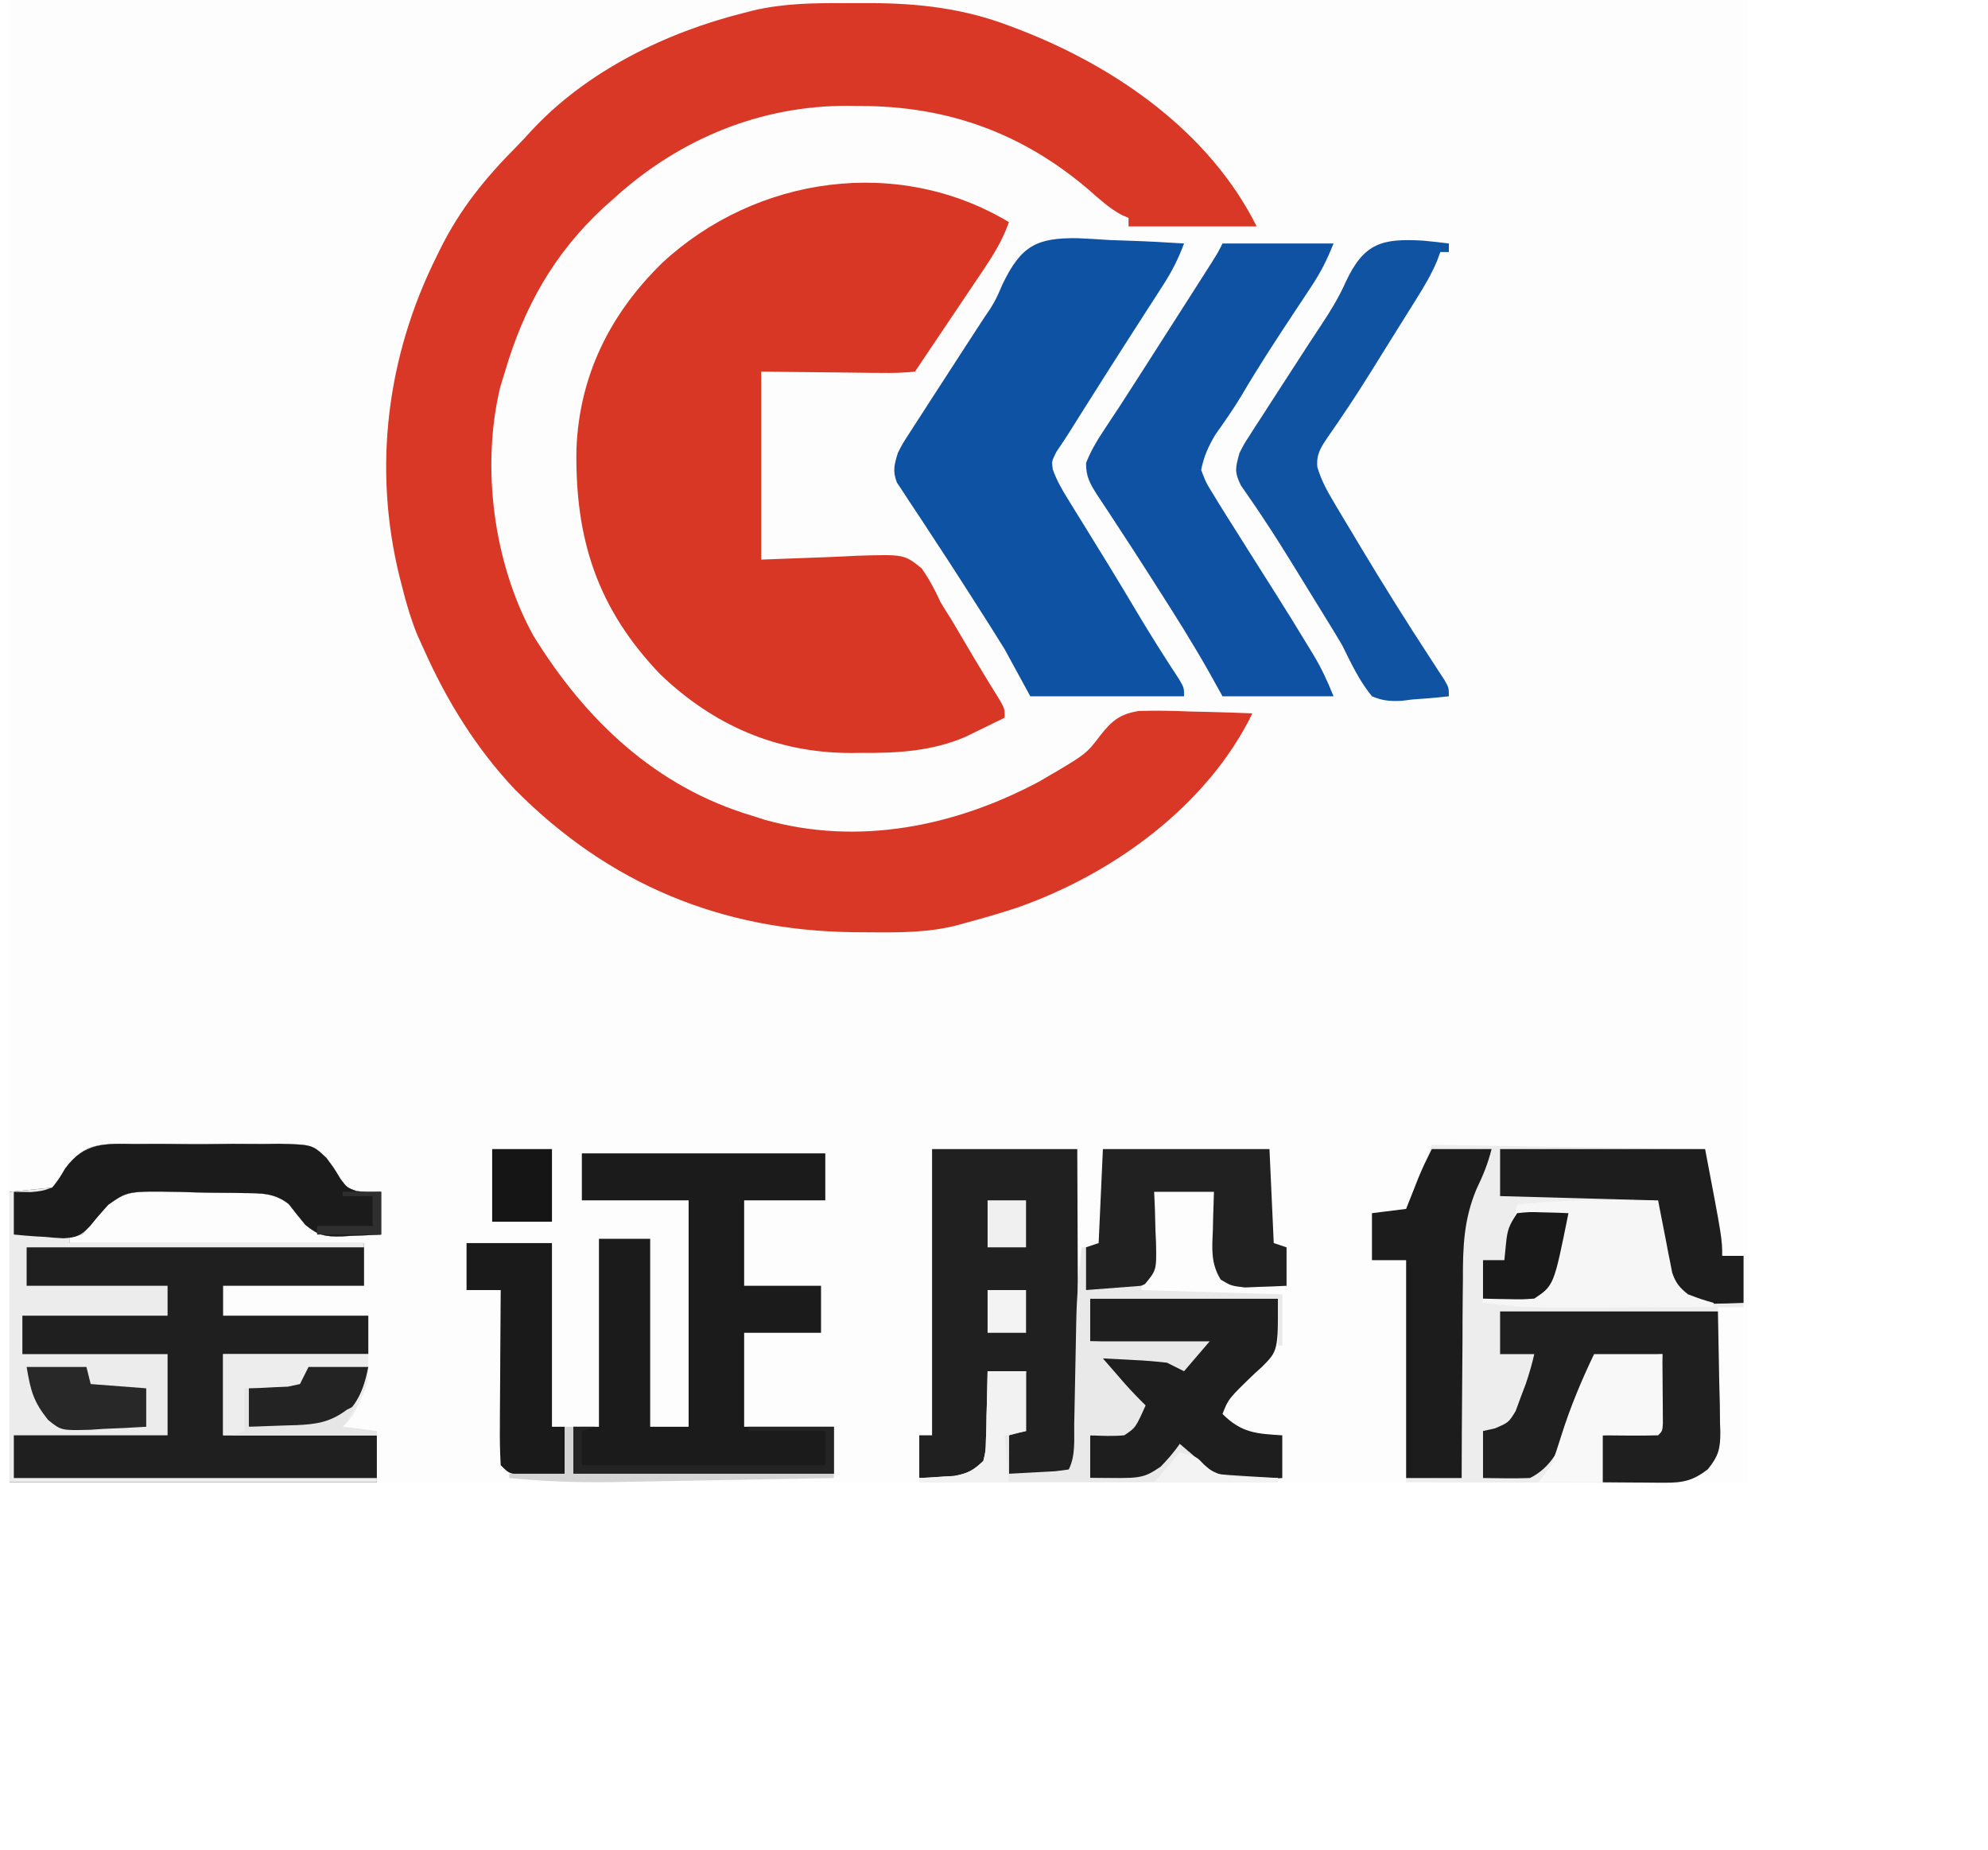
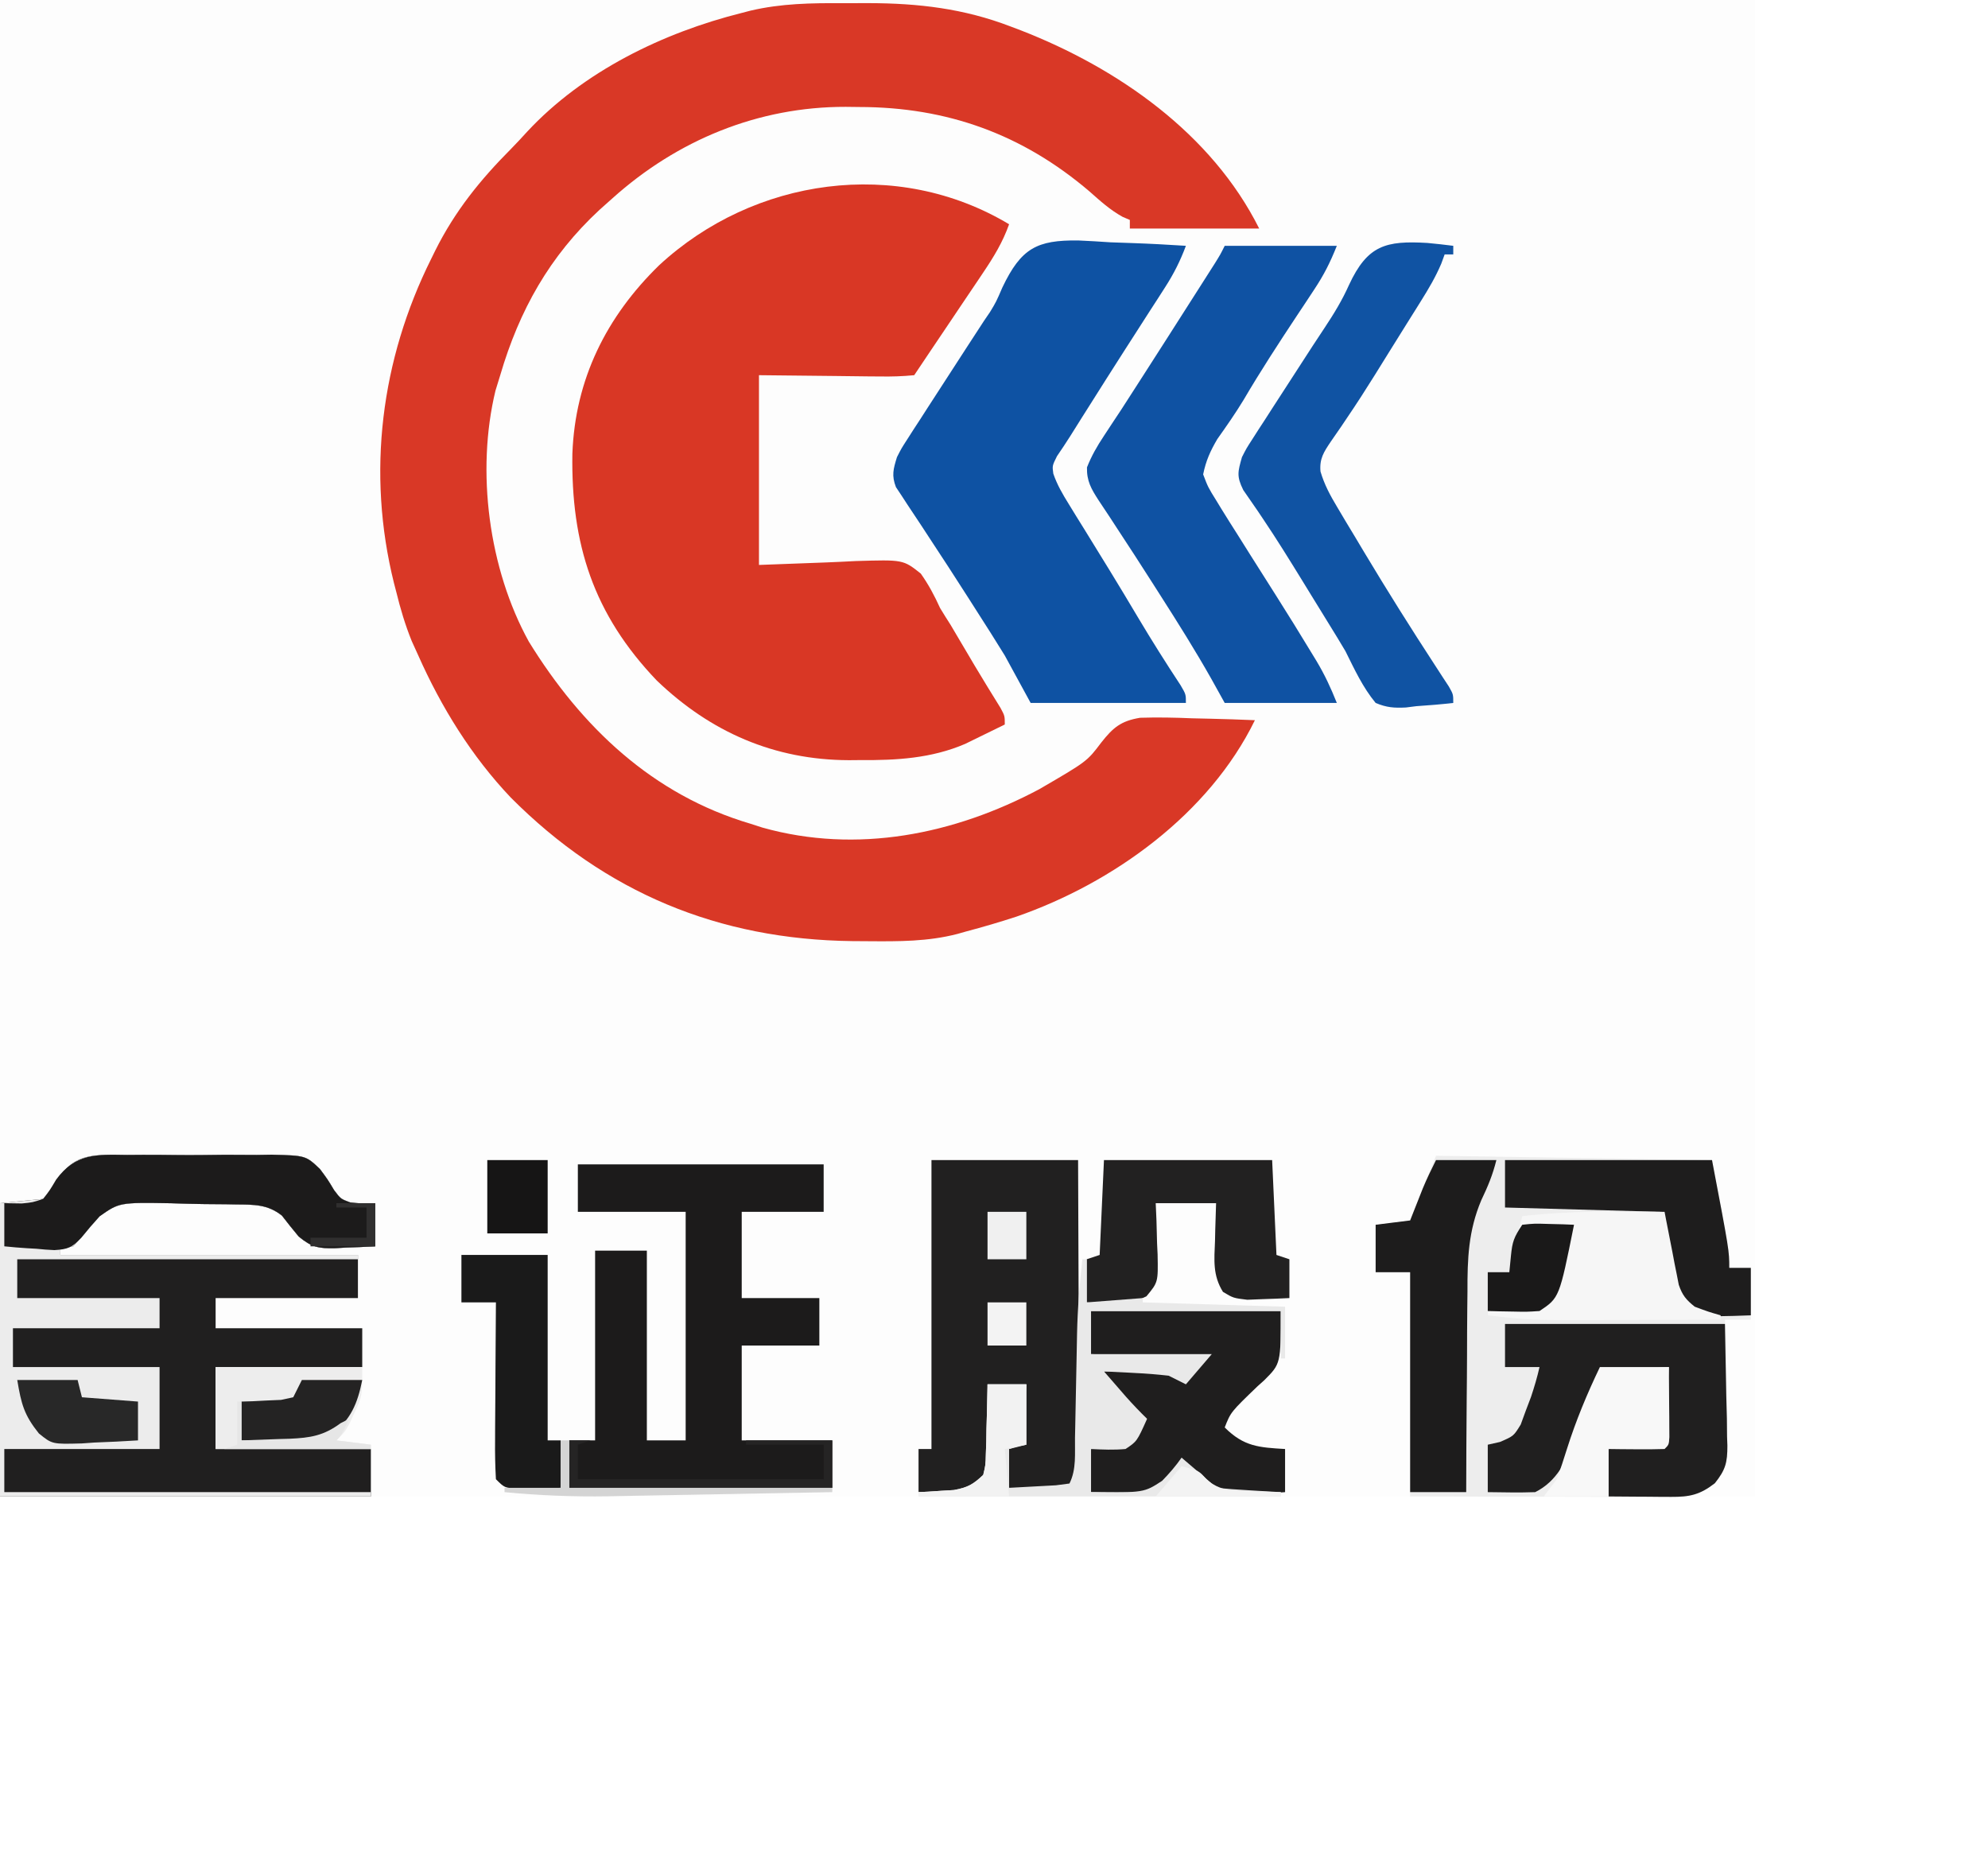
- <svg xmlns="http://www.w3.org/2000/svg" width="43" height="40" version="1.1" viewBox="0 0 461 433">
+ <svg xmlns="http://www.w3.org/2000/svg" version="1.1" viewBox="0 0 461 433">
  <path d="M0 0 C134.31 0 268.62 0 407 0 C407 114.51 407 229.02 407 347 C272.69 347 138.38 347 0 347 C0 232.49 0 117.98 0 0 Z " fill="#FDFDFD" transform="translate(0,0)" />
  <path d="M0 0 C2.025 0.011 4.049 0 6.074 -0.013 C17.626 0.01 28.161 1.241 38.973 5.386 C39.782 5.693 40.592 6 41.427 6.316 C63.869 15.061 85.635 30.211 96.66 52.261 C86.76 52.261 76.86 52.261 66.66 52.261 C66.66 51.601 66.66 50.941 66.66 50.261 C66.111 50.026 65.562 49.792 64.996 49.55 C62.054 47.926 59.802 45.863 57.285 43.636 C41.771 30.408 24.312 24.086 3.91 24.073 C2.876 24.061 1.843 24.049 0.777 24.036 C-19.515 23.998 -38.265 31.722 -53.34 45.261 C-54.32 46.135 -55.299 47.009 -56.309 47.909 C-67.865 58.612 -74.917 71.181 -79.34 86.261 C-79.703 87.44 -80.067 88.62 -80.441 89.835 C-84.978 108.574 -82.006 131.177 -72.707 148.042 C-60.495 167.86 -43.991 183.563 -21.34 190.261 C-20.417 190.559 -19.494 190.856 -18.543 191.163 C3.376 197.324 25.961 192.753 45.66 182.261 C56.722 175.829 56.722 175.829 60.034 171.441 C62.772 167.974 64.577 166.441 69.028 165.7 C73.074 165.572 77.056 165.648 81.098 165.823 C82.511 165.858 83.924 165.89 85.338 165.919 C88.78 165.996 92.22 166.116 95.66 166.261 C85.062 187.975 62.862 203.985 40.406 211.796 C36.521 213.069 32.614 214.217 28.66 215.261 C28.331 215.354 28.331 215.354 26.666 215.827 C19.821 217.6 13.072 217.566 6.035 217.511 C4.786 217.503 3.537 217.494 2.25 217.486 C-28.665 217.111 -54.936 206.268 -76.898 184.195 C-85.962 174.653 -93.016 163.256 -98.34 151.261 C-98.843 150.155 -99.345 149.049 -99.863 147.909 C-101.387 144.143 -102.503 140.385 -103.465 136.448 C-103.634 135.8 -103.803 135.153 -103.977 134.485 C-110.352 108.857 -106.991 82.623 -95.34 59.261 C-95.041 58.651 -94.742 58.041 -94.434 57.413 C-89.825 48.179 -83.988 40.97 -76.749 33.693 C-75.501 32.425 -74.296 31.115 -73.098 29.8 C-60.124 15.847 -41.625 6.838 -23.34 2.261 C-22.657 2.083 -21.973 1.905 -21.27 1.721 C-14.193 0.068 -7.245 -0.045 0 0 Z " fill="#D93826" transform="translate(195.3398,0.7392578)" />
  <path d="M0 0 C-1.486 4.196 -3.581 7.602 -6.062 11.289 C-6.258 11.582 -6.258 11.582 -7.25 13.062 C-8.496 14.919 -9.748 16.772 -11 18.625 C-11.842 19.877 -12.683 21.13 -13.523 22.383 C-15.064 24.677 -16.607 26.969 -18.152 29.26 C-19.44 31.17 -20.722 33.083 -22 35 C-24.764 35.267 -27.308 35.348 -30.07 35.293 C-30.776 35.29 -31.482 35.287 -32.209 35.284 C-34.848 35.268 -37.486 35.226 -40.125 35.188 C-43.074 35.157 -43.074 35.157 -58 35 C-58 49.52 -58 64.04 -58 79 C-40.938 78.375 -40.938 78.375 -35.594 78.099 C-24.555 77.763 -24.555 77.763 -20.477 81.007 C-18.649 83.591 -17.307 86.121 -16 89 C-15.204 90.313 -14.391 91.616 -13.559 92.906 C-12.848 94.102 -12.14 95.3 -11.438 96.5 C-10.677 97.785 -9.917 99.07 -9.156 100.355 C-8.793 100.972 -8.429 101.589 -8.055 102.224 C-6.076 105.556 -4.033 108.849 -1.996 112.145 C-1 114 -1 114 -1 116 C-2.951 116.973 -4.912 117.927 -6.875 118.875 C-7.966 119.409 -9.056 119.942 -10.18 120.492 C-17.977 123.844 -26.117 124.324 -34.5 124.25 C-35.373 124.258 -36.245 124.265 -37.145 124.273 C-54.453 124.222 -69.205 117.778 -81.688 105.812 C-96.429 90.398 -101.603 74.12 -101.27 53.215 C-100.629 35.96 -93.407 21.443 -81.135 9.492 C-59.191 -10.8 -25.984 -15.578 0 0 Z " fill="#D93725" transform="translate(234,52)" />
  <path d="M0 0 C10.56 0.165 10.56 0.165 64 1 C68 22 68 22 68 26 C69.65 26 71.3 26 73 26 C73 29.96 73 33.92 73 38 C71.02 38 69.04 38 67 38 C67.026 39.034 67.052 40.068 67.079 41.134 C67.17 44.982 67.227 48.83 67.275 52.679 C67.3 54.343 67.334 56.006 67.377 57.669 C67.438 60.065 67.466 62.459 67.488 64.855 C67.514 65.595 67.54 66.335 67.566 67.097 C67.569 71.068 67.159 72.8 64.657 75.947 C60.61 79.075 57.671 79.123 52.693 79.114 C51.392 79.113 50.09 79.113 48.75 79.113 C47.329 79.108 45.909 79.103 44.488 79.098 C43.035 79.096 41.582 79.094 40.129 79.093 C36.307 79.09 32.485 79.08 28.662 79.069 C24.075 79.057 19.488 79.052 14.901 79.046 C7.934 79.037 0.967 79.017 -6 79 C-6 61.84 -6 44.68 -6 27 C-8.64 27 -11.28 27 -14 27 C-14 23.37 -14 19.74 -14 16 C-11.36 15.67 -8.72 15.34 -6 15 C-5.734 14.336 -5.469 13.672 -5.195 12.988 C-3.464 8.659 -1.732 4.329 0 0 Z " fill="#EDEDED" transform="translate(333,268)" />
  <path d="M0 0 C1.145 0.018 2.29 0.036 3.47 0.055 C4.664 0.047 5.858 0.038 7.089 0.029 C9.607 0.023 12.125 0.04 14.643 0.077 C18.491 0.125 22.329 0.078 26.177 0.02 C28.628 0.026 31.08 0.038 33.532 0.055 C34.677 0.037 35.822 0.019 37.002 0 C44.894 0.208 44.894 0.208 48.173 3.297 C50.003 5.759 50.003 5.759 51.475 8.22 C53.001 10.251 53.001 10.251 55.184 11.066 C57.438 11.313 57.438 11.313 61.001 11.251 C61.001 14.551 61.001 17.851 61.001 21.251 C58.603 21.386 56.213 21.485 53.813 21.563 C53.477 21.584 53.477 21.584 51.772 21.69 C47.917 21.784 46.264 21.468 43.263 18.981 C41.939 17.383 40.633 15.77 39.37 14.124 C36.044 11.494 32.909 11.584 28.833 11.543 C28.039 11.528 27.244 11.512 26.426 11.496 C24.746 11.471 23.066 11.458 21.385 11.454 C18.837 11.438 16.296 11.353 13.749 11.264 C1.767 11.067 1.767 11.067 -3.076 14.312 C-5.487 16.801 -5.487 16.801 -7.399 19.31 C-7.927 19.951 -8.455 20.591 -8.999 21.251 C-9.989 21.251 -10.979 21.251 -11.999 21.251 C-11.999 21.911 -11.999 22.571 -11.999 23.251 C10.771 23.251 33.541 23.251 57.001 23.251 C57.001 26.551 57.001 29.851 57.001 33.251 C46.111 33.251 35.221 33.251 24.001 33.251 C24.001 35.561 24.001 37.871 24.001 40.251 C35.221 40.251 46.441 40.251 58.001 40.251 C58.001 43.221 58.001 46.191 58.001 49.251 C46.781 49.251 35.561 49.251 24.001 49.251 C24.001 55.521 24.001 61.791 24.001 68.251 C35.881 68.251 47.761 68.251 60.001 68.251 C60.001 71.881 60.001 75.511 60.001 79.251 C31.621 79.251 3.241 79.251 -25.999 79.251 C-25.999 56.811 -25.999 34.371 -25.999 11.251 C-22.699 10.921 -19.399 10.591 -15.999 10.251 C-13.93 8.226 -13.93 8.226 -12.653 5.763 C-9.092 0.534 -6.146 0.162 0 0 Z " fill="#201F1F" transform="translate(25.99915,267.7495)" />
  <path d="M0 0 C2.486 0.1 4.962 0.263 7.444 0.428 C9.142 0.494 10.84 0.553 12.538 0.606 C16.679 0.749 20.809 0.973 24.944 1.241 C23.646 4.728 22.124 7.75 20.108 10.874 C19.544 11.754 18.98 12.634 18.399 13.54 C18.097 14.006 18.097 14.006 16.569 16.366 C15.305 18.336 14.04 20.306 12.776 22.276 C12.138 23.269 11.499 24.262 10.841 25.284 C7.958 29.777 5.106 34.289 2.257 38.803 C1.765 39.582 1.272 40.36 0.765 41.161 C-0.129 42.577 -1.02 43.996 -1.905 45.417 C-2.886 46.973 -3.914 48.499 -4.95 50.018 C-6.056 52.241 -6.056 52.241 -5.803 54.074 C-4.905 56.679 -3.662 58.791 -2.212 61.135 C-1.629 62.084 -1.047 63.032 -0.447 64.01 C0.177 65.014 0.801 66.019 1.444 67.053 C2.727 69.138 4.01 71.222 5.292 73.307 C5.919 74.323 6.545 75.339 7.191 76.386 C9.453 80.069 11.672 83.776 13.882 87.491 C17.041 92.799 20.33 98.009 23.729 103.167 C24.944 105.241 24.944 105.241 24.944 107.241 C13.064 107.241 1.184 107.241 -11.056 107.241 C-13.036 103.611 -15.016 99.981 -17.056 96.241 C-19.235 92.716 -21.433 89.221 -23.681 85.741 C-23.98 85.272 -23.98 85.272 -25.495 82.897 C-28.518 78.164 -31.57 73.452 -34.669 68.768 C-35.23 67.91 -35.79 67.051 -36.368 66.167 C-37.429 64.543 -38.501 62.926 -39.587 61.319 C-40.06 60.591 -40.533 59.862 -41.021 59.112 C-41.439 58.482 -41.858 57.852 -42.29 57.204 C-43.342 54.507 -42.899 52.981 -42.056 50.241 C-41.015 48.199 -41.015 48.199 -39.72 46.194 C-39.238 45.44 -38.756 44.686 -38.26 43.909 C-37.739 43.111 -37.218 42.313 -36.681 41.491 C-36.144 40.655 -35.608 39.82 -35.055 38.959 C-33.396 36.381 -31.727 33.81 -30.056 31.241 C-28.593 28.985 -27.132 26.728 -25.67 24.47 C-24.803 23.134 -23.934 21.798 -23.062 20.465 C-22.653 19.837 -22.243 19.208 -21.821 18.561 C-21.379 17.913 -20.937 17.266 -20.482 16.598 C-19.056 14.241 -19.056 14.241 -17.599 10.87 C-13.249 1.774 -9.6 -0.114 0 0 Z " fill="#0E52A3" transform="translate(250.0557,55.75903)" />
  <path d="M0 0 C8.58 0 17.16 0 26 0 C24.433 3.917 23.02 6.724 20.734 10.168 C20.413 10.656 20.413 10.656 18.785 13.127 C18.114 14.137 17.442 15.147 16.75 16.188 C12.479 22.637 8.27 29.089 4.357 35.764 C2.471 38.871 0.4 41.834 -1.703 44.797 C-3.335 47.57 -4.357 49.83 -5 53 C-3.867 55.98 -3.867 55.98 -1.875 59.188 C-1.515 59.78 -1.154 60.372 -0.783 60.983 C0.456 63.003 1.726 65.002 3 67 C3.966 68.536 4.93 70.073 5.895 71.609 C7.928 74.84 9.971 78.064 12.02 81.285 C14.769 85.62 17.471 89.981 20.125 94.375 C20.308 94.675 20.308 94.675 21.234 96.193 C23.182 99.437 24.579 102.447 26 106 C17.42 106 8.84 106 0 106 C-1.031 104.144 -2.062 102.287 -3.125 100.375 C-6.829 93.822 -10.821 87.466 -14.875 81.125 C-15.175 80.655 -15.175 80.655 -16.69 78.277 C-19.485 73.901 -22.298 69.539 -25.16 65.207 C-25.633 64.48 -26.105 63.754 -26.592 63.005 C-27.464 61.666 -28.347 60.333 -29.244 59.01 C-30.95 56.366 -32.013 54.567 -31.941 51.375 C-30.877 48.689 -29.602 46.47 -28 44.062 C-27.681 43.577 -27.681 43.577 -26.066 41.117 C-25.384 40.089 -24.703 39.06 -24 38 C-22.643 35.898 -21.289 33.794 -19.938 31.688 C-19.578 31.128 -19.218 30.569 -18.848 29.993 C-15.05 24.089 -11.273 18.17 -7.5 12.25 C-6.876 11.272 -6.252 10.295 -5.609 9.288 C-5.027 8.373 -4.444 7.458 -3.844 6.516 C-3.32 5.694 -2.796 4.871 -2.256 4.024 C-1 2 -1 2 0 0 Z " fill="#0F52A3" transform="translate(284,57)" />
  <path d="M0 0 C18.81 0 37.62 0 57 0 C57 3.63 57 7.26 57 11 C50.73 11 44.46 11 38 11 C38 17.6 38 24.2 38 31 C43.94 31 49.88 31 56 31 C56 34.63 56 38.26 56 42 C50.06 42 44.12 42 38 42 C38 49.26 38 56.52 38 64 C44.93 64 51.86 64 59 64 C59 67.63 59 71.26 59 75 C38.87 75 18.74 75 -2 75 C-2 71.37 -2 67.74 -2 64 C-0.02 64 1.96 64 4 64 C4 49.48 4 34.96 4 20 C7.96 20 11.92 20 16 20 C16 34.52 16 49.04 16 64 C18.97 64 21.94 64 25 64 C25 46.51 25 29.02 25 11 C16.75 11 8.5 11 0 11 C0 7.37 0 3.74 0 0 Z " fill="#1C1B1B" transform="translate(134,270)" />
  <path d="M0 0 C11.22 0 22.44 0 34 0 C34.08 18.098 34.08 18.098 34.098 25.803 C34.11 31.063 34.124 36.324 34.151 41.585 C34.173 45.825 34.185 50.066 34.19 54.306 C34.193 55.925 34.201 57.544 34.211 59.164 C34.226 61.429 34.228 63.693 34.227 65.958 C34.231 67.248 34.236 68.539 34.241 69.868 C34 73 34 73 32 76 C28.742 76.293 28.742 76.293 24.875 76.188 C24.234 76.174 24.234 76.174 20.992 76.105 C20.005 76.071 19.017 76.036 18 76 C18 73.03 18 70.06 18 67 C18.495 66.835 18.495 66.835 21 66 C21.33 61.38 21.66 56.76 22 52 C19.03 52 16.06 52 13 52 C13.058 53.47 13.116 54.939 13.176 56.453 C13.223 58.385 13.268 60.318 13.312 62.25 C13.354 63.218 13.396 64.186 13.439 65.184 C13.562 72.307 13.562 72.307 10.844 75.656 C7.664 77.159 5.682 77.418 2.188 77.25 C1.212 77.214 0.236 77.178 -0.77 77.141 C-1.506 77.094 -2.242 77.048 -3 77 C-3 73.7 -3 70.4 -3 67 C-2.01 67 -1.02 67 0 67 C0 44.89 0 22.78 0 0 Z " fill="#212020" transform="translate(216,269)" />
  <path d="M0 0 C1.145 0.018 2.29 0.036 3.47 0.055 C4.664 0.047 5.858 0.038 7.089 0.029 C9.607 0.023 12.125 0.04 14.643 0.077 C18.491 0.125 22.329 0.078 26.177 0.02 C28.628 0.026 31.08 0.038 33.532 0.055 C34.677 0.037 35.822 0.019 37.002 0 C44.894 0.208 44.894 0.208 48.173 3.297 C50.003 5.759 50.003 5.759 51.475 8.22 C53.001 10.251 53.001 10.251 55.184 11.066 C57.438 11.313 57.438 11.313 61.001 11.251 C61.001 14.551 61.001 17.851 61.001 21.251 C58.603 21.386 56.213 21.485 53.813 21.563 C53.477 21.584 53.477 21.584 51.772 21.69 C47.917 21.784 46.264 21.468 43.263 18.981 C41.939 17.383 40.633 15.77 39.37 14.124 C36.044 11.494 32.909 11.584 28.833 11.543 C28.039 11.528 27.244 11.512 26.426 11.496 C24.746 11.471 23.066 11.458 21.385 11.454 C18.837 11.438 16.296 11.353 13.749 11.264 C1.767 11.067 1.767 11.067 -3.076 14.312 C-5.487 16.801 -5.487 16.801 -7.399 19.31 C-7.927 19.951 -8.455 20.591 -8.999 21.251 C-9.989 21.251 -10.979 21.251 -11.999 21.251 C-11.999 21.911 -11.999 22.571 -11.999 23.251 C10.771 23.251 33.541 23.251 57.001 23.251 C57.001 23.581 57.001 23.911 57.001 24.251 C30.931 24.251 4.861 24.251 -21.999 24.251 C-21.999 27.221 -21.999 30.191 -21.999 33.251 C-11.109 33.251 -0.219 33.251 11.001 33.251 C11.001 35.561 11.001 37.871 11.001 40.251 C-0.219 40.251 -11.439 40.251 -22.999 40.251 C-22.999 43.221 -22.999 46.191 -22.999 49.251 C-11.779 49.251 -0.559 49.251 11.001 49.251 C11.001 55.521 11.001 61.791 11.001 68.251 C-0.879 68.251 -12.759 68.251 -24.999 68.251 C-24.999 71.551 -24.999 74.851 -24.999 78.251 C3.051 78.251 31.101 78.251 60.001 78.251 C60.001 78.581 60.001 78.911 60.001 79.251 C31.621 79.251 3.241 79.251 -25.999 79.251 C-25.999 56.811 -25.999 34.371 -25.999 11.251 C-22.699 10.921 -19.399 10.591 -15.999 10.251 C-13.93 8.226 -13.93 8.226 -12.653 5.763 C-9.092 0.534 -6.146 0.162 0 0 Z " fill="#ECECEC" transform="translate(25.99915,267.7495)" />
  <path d="M0 0 C2.002 0.178 3.999 0.415 5.994 0.664 C5.994 1.324 5.994 1.984 5.994 2.664 C5.334 2.664 4.674 2.664 3.994 2.664 C3.736 3.369 3.478 4.075 3.213 4.801 C1.889 7.911 0.288 10.613 -1.506 13.477 C-1.854 14.034 -2.201 14.591 -2.559 15.165 C-3.311 16.368 -4.064 17.571 -4.819 18.773 C-6.031 20.705 -7.236 22.641 -8.44 24.578 C-8.645 24.909 -8.645 24.909 -9.687 26.582 C-10.525 27.929 -11.362 29.277 -12.199 30.626 C-14.3 33.999 -16.441 37.332 -18.678 40.617 C-19.101 41.247 -19.524 41.876 -19.959 42.524 C-20.761 43.711 -21.575 44.891 -22.402 46.061 C-24.03 48.485 -25.063 50.032 -24.795 53 C-23.878 56.097 -22.557 58.511 -20.901 61.285 C-20.253 62.376 -19.605 63.467 -18.938 64.59 C-18.232 65.761 -17.525 66.931 -16.819 68.102 C-16.1 69.304 -15.382 70.506 -14.664 71.709 C-9.341 80.595 -3.835 89.36 1.827 98.035 C2.377 98.883 2.927 99.732 3.494 100.606 C3.979 101.345 4.463 102.084 4.963 102.846 C5.994 104.664 5.994 104.664 5.994 106.664 C3.131 106.992 0.304 107.226 -2.569 107.414 C-3.368 107.515 -4.168 107.615 -4.992 107.719 C-7.732 107.853 -9.467 107.733 -12.006 106.664 C-15.014 103.02 -16.908 98.877 -19.006 94.664 C-20.272 92.528 -21.561 90.405 -22.873 88.297 C-23.528 87.233 -24.182 86.169 -24.856 85.073 C-25.19 84.531 -25.19 84.531 -26.881 81.789 C-27.584 80.643 -28.287 79.497 -28.99 78.351 C-31.951 73.534 -34.921 68.733 -38.08 64.043 C-38.51 63.402 -38.94 62.76 -39.384 62.099 C-40.475 60.491 -41.585 58.895 -42.698 57.301 C-44.293 54.086 -43.959 53.053 -43.006 49.664 C-41.966 47.622 -41.966 47.622 -40.67 45.617 C-40.188 44.863 -39.707 44.11 -39.21 43.333 C-38.689 42.535 -38.168 41.737 -37.631 40.914 C-37.095 40.079 -36.558 39.243 -36.005 38.383 C-34.347 35.805 -32.678 33.234 -31.006 30.664 C-29.549 28.416 -28.092 26.166 -26.638 23.915 C-25.72 22.503 -24.793 21.097 -23.856 19.697 C-21.699 16.447 -19.762 13.283 -18.174 9.715 C-13.897 0.525 -9.655 -0.571 0 0 Z " fill="#1053A3" transform="translate(331.0061,56.33569)" />
  <path d="M0 0 C16.83 0 33.66 0 51 0 C51.052 2.753 51.052 2.753 51.312 16.688 C51.358 18.417 51.404 20.147 51.45 21.928 C51.465 23.31 51.478 24.692 51.488 26.074 C51.501 26.428 51.501 26.428 51.566 28.221 C51.569 32.152 51.142 33.823 48.657 36.933 C45.203 39.62 42.799 40.126 38.551 40.098 C37.703 40.094 36.856 40.091 35.982 40.088 C35.101 40.08 34.22 40.071 33.312 40.062 C32.42 40.058 31.527 40.053 30.607 40.049 C28.405 40.037 26.202 40.019 24 40 C24 36.37 24 32.74 24 29 C26.145 28.835 26.145 28.835 37 28 C37.33 22.06 37.66 16.12 38 10 C35.36 10.165 35.36 10.165 22 11 C19.882 16.219 17.857 21.411 16.062 26.75 C14.245 31.821 12.043 36.478 7 39 C3.33 39.138 -0.326 39.043 -4 39 C-4 35.37 -4 31.74 -4 28 C-3.068 27.791 -2.136 27.582 -1.176 27.367 C2 26 2 26 3.645 23.32 C4.03 22.266 4.415 21.211 4.812 20.125 C5.211 19.076 5.609 18.026 6.02 16.945 C6.789 14.635 7.467 12.373 8 10 C5.36 10 2.72 10 0 10 C0 6.7 0 3.4 0 0 Z " fill="#201F1F" transform="translate(349,307)" />
  <path d="M0 0 C14.52 0 29.04 0 44 0 C44 12.22 44 12.22 40.188 16.037 C39.672 16.499 39.156 16.961 38.625 17.438 C32.399 23.434 32.399 23.434 31 27 C35.448 31.448 38.964 31.64 45 32 C45 35.3 45 38.6 45 42 C30.805 43.074 30.805 43.074 26.379 40.441 C24.702 38.709 23.288 37.035 22 35 C20.854 35.979 19.708 36.958 18.562 37.938 C17.924 38.483 17.286 39.028 16.629 39.59 C15.73 40.368 14.841 41.159 14 42 C11.647 42.073 9.292 42.084 6.938 42.062 C5.647 42.053 4.357 42.044 3.027 42.035 C2.028 42.024 1.029 42.012 0 42 C0 38.7 0 35.4 0 32 C1.238 31.918 2.475 31.835 3.75 31.75 C6.989 31.365 7.879 31.1 10.5 28.938 C10.995 28.298 11.49 27.659 12 27 C10.598 23.785 8.929 21.761 6.375 19.375 C4.461 17.586 4.461 17.586 3 16 C3 15.34 3 14.68 3 14 C5.417 13.946 7.833 13.906 10.25 13.875 C10.932 13.858 11.614 13.841 12.316 13.824 C16.061 13.788 18.824 13.921 22 16 C23.65 14.35 25.3 12.7 27 11 C18.09 10.67 9.18 10.34 0 10 C0 6.7 0 3.4 0 0 Z " fill="#1F1E1E" transform="translate(253,304)" />
  <path d="M0 0 C4.62 0 9.24 0 14 0 C13.123 3.507 12.021 6.111 10.482 9.343 C7.494 16.449 7.269 22.885 7.293 30.516 C7.28 31.866 7.265 33.217 7.247 34.567 C7.208 38.079 7.197 41.59 7.193 45.101 C7.184 48.702 7.146 52.302 7.111 55.902 C7.047 62.935 7.016 69.967 7 77 C2.71 77 -1.58 77 -6 77 C-6 60.17 -6 43.34 -6 26 C-8.64 26 -11.28 26 -14 26 C-14 22.37 -14 18.74 -14 15 C-11.36 14.67 -8.72 14.34 -6 14 C-5.734 13.325 -5.469 12.649 -5.195 11.953 C-4.842 11.061 -4.489 10.169 -4.125 9.25 C-3.951 8.809 -3.951 8.809 -3.07 6.578 C-2.143 4.343 -1.082 2.164 0 0 Z " fill="#1D1C1C" transform="translate(333,269)" />
  <path d="M0 0 C1.194 -0.009 2.389 -0.017 3.619 -0.026 C6.137 -0.032 8.655 -0.016 11.173 0.022 C15.021 0.07 18.86 0.022 22.707 -0.035 C25.159 -0.029 27.611 -0.018 30.062 0 C31.207 -0.018 32.352 -0.036 33.532 -0.055 C41.424 0.152 41.424 0.152 44.703 3.242 C46.533 5.704 46.533 5.704 48.005 8.165 C49.531 10.195 49.531 10.195 51.715 11.011 C53.969 11.258 53.969 11.258 57.531 11.195 C57.531 14.495 57.531 17.795 57.531 21.195 C55.134 21.331 52.743 21.43 50.344 21.508 C50.007 21.529 50.007 21.529 48.303 21.635 C44.447 21.729 42.794 21.413 39.793 18.926 C38.469 17.328 37.163 15.715 35.9 14.069 C32.574 11.439 29.44 11.529 25.363 11.488 C24.569 11.473 23.775 11.457 22.956 11.441 C21.276 11.416 19.596 11.403 17.916 11.399 C15.367 11.383 12.827 11.298 10.279 11.209 C-1.796 11.01 -1.796 11.01 -6.35 14.237 C-7.813 15.839 -9.23 17.486 -10.587 19.18 C-12.754 21.501 -13.727 21.877 -16.848 22.074 C-18.245 22.016 -19.641 21.91 -21.031 21.758 C-21.754 21.717 -22.476 21.677 -23.221 21.635 C-24.973 21.53 -26.722 21.369 -28.469 21.195 C-28.469 17.895 -28.469 14.595 -28.469 11.195 C-27.128 11.216 -25.788 11.237 -24.406 11.258 C-21.873 11.011 -21.873 11.011 -19.469 10.195 C-17.894 8.165 -17.894 8.165 -16.439 5.704 C-11.927 -0.413 -7.199 -0.115 0 0 Z " fill="#1C1B1B" transform="translate(29.46875,267.8047)" />
  <path d="M0 0 C12.87 0 25.74 0 39 0 C39.33 7.26 39.66 14.52 40 22 C40.99 22.33 41.98 22.66 43 23 C43 25.97 43 28.94 43 32 C40.918 32.108 38.834 32.186 36.75 32.25 C35.59 32.296 34.43 32.343 33.234 32.391 C30 32 30 32 27.594 30.562 C25.193 26.702 25.569 23.195 25.75 18.75 C25.768 17.91 25.786 17.069 25.805 16.203 C25.852 14.135 25.923 12.067 26 10 C21.38 10 16.76 10 12 10 C12.058 11.325 12.116 12.65 12.176 14.016 C12.223 15.76 12.268 17.505 12.312 19.25 C12.354 20.123 12.396 20.995 12.439 21.895 C12.562 28.324 12.562 28.324 9.844 31.594 C6.653 33.172 4.722 33.42 1.188 33.25 C0.212 33.214 -0.764 33.178 -1.77 33.141 C-2.506 33.094 -3.242 33.048 -4 33 C-4 29.7 -4 26.4 -4 23 C-3.01 22.67 -2.02 22.34 -1 22 C-0.67 14.74 -0.34 7.48 0 0 Z " fill="#222121" transform="translate(256,269)" />
  <path d="M0 0 C15.84 0 31.68 0 48 0 C52 21 52 21 52 25 C53.65 25 55.3 25 57 25 C57 28.63 57 32.26 57 36 C44.951 36.436 44.951 36.436 41 33 C40.001 30.28 39.316 27.929 38.75 25.125 C38.59 24.417 38.43 23.71 38.266 22.98 C37.45 19.332 36.733 15.665 36 12 C24.12 11.67 12.24 11.34 0 11 C0 7.37 0 3.74 0 0 Z " fill="#1E1D1D" transform="translate(349,269)" />
  <path d="M0 0 C0.33 0 0.66 0 1 0 C1 3.3 1 6.6 1 10 C3.145 9.835 3.145 9.835 14 9 C14 9.33 14 9.66 14 10 C19.445 10.165 19.445 10.165 47 11 C47 14.96 47 18.92 47 23 C46.67 23 46.34 23 46 23 C46 19.37 46 15.74 46 12 C31.48 12 16.96 12 2 12 C2 15.3 2 18.6 2 22 C11.24 22 20.48 22 30 22 C28.02 24.31 26.04 26.62 24 29 C22.68 28.34 21.36 27.68 20 27 C17.392 26.706 14.865 26.494 12.25 26.375 C11.553 26.336 10.855 26.298 10.137 26.258 C8.425 26.164 6.712 26.081 5 26 C6.103 27.272 7.207 28.543 8.312 29.812 C8.62 30.166 8.62 30.166 10.176 31.957 C11.733 33.701 13.327 35.368 15 37 C12.656 42.23 12.656 42.23 10 44 C7.282 44.253 4.741 44.135 2 44 C2 47.3 2 50.6 2 54 C14.286 54.119 14.286 54.119 18.488 51.375 C20.159 49.66 21.635 47.965 23 46 C24.146 46.979 25.292 47.958 26.438 48.938 C27.076 49.483 27.714 50.028 28.371 50.59 C29.27 51.368 30.159 52.159 31 53 C33.526 53.237 36.031 53.422 38.562 53.562 C39.273 53.606 39.984 53.649 40.717 53.693 C42.478 53.8 44.239 53.9 46 54 C46 54.33 46 54.66 46 55 C18.28 55 -9.44 55 -38 55 C-38 54.67 -38 54.34 -38 54 C-37.626 53.981 -37.626 53.981 -35.734 53.887 C-34.75 53.821 -33.765 53.755 -32.75 53.688 C-31.775 53.629 -30.801 53.571 -29.797 53.512 C-26.62 52.93 -25.325 52.213 -23 50 C-22.454 47.732 -22.454 47.732 -22.391 45.113 C-22.358 44.175 -22.326 43.238 -22.293 42.271 C-22.279 41.295 -22.265 40.319 -22.25 39.312 C-22.22 38.324 -22.191 37.336 -22.16 36.318 C-22.089 33.879 -22.042 31.44 -22 29 C-19.03 29 -16.06 29 -13 29 C-13 33.62 -13 38.24 -13 43 C-13.66 43.165 -13.66 43.165 -17 44 C-17 46.97 -17 49.94 -17 53 C-14.687 52.887 -12.374 52.759 -10.062 52.625 C-8.775 52.555 -7.487 52.486 -6.16 52.414 C-5.639 52.346 -5.639 52.346 -3 52 C-1.353 48.705 -1.778 45.031 -1.719 41.406 C-1.7 40.545 -1.682 39.684 -1.663 38.796 C-1.604 36.031 -1.551 33.265 -1.5 30.5 C-1.448 27.763 -1.395 25.026 -1.337 22.289 C-1.301 20.586 -1.268 18.883 -1.24 17.18 C-1.119 11.414 -0.648 5.73 0 0 Z " fill="#E9E9E9" transform="translate(251,292)" />
  <path d="M0 0 C6.6 0 13.2 0 20 0 C20 14.19 20 28.38 20 43 C20.99 43 21.98 43 23 43 C23 46.63 23 50.26 23 54 C20.875 54.054 18.75 54.093 16.625 54.125 C15.442 54.148 14.258 54.171 13.039 54.195 C10 54 10 54 8 52 C7.824 48.915 7.769 45.92 7.805 42.836 C7.806 42.382 7.806 42.382 7.813 40.087 C7.824 37.183 7.85 34.279 7.875 31.375 C7.885 29.409 7.894 27.443 7.902 25.477 C7.924 20.651 7.959 15.826 8 11 C5.36 11 2.72 11 0 11 C0 7.37 0 3.74 0 0 Z " fill="#1A1A1A" transform="translate(107,291)" />
  <path d="M0 0 C0.105 0.56 0.211 1.12 0.32 1.697 C0.805 4.238 1.309 6.775 1.812 9.312 C1.978 10.194 2.144 11.075 2.314 11.982 C2.485 12.83 2.656 13.678 2.832 14.551 C2.984 15.331 3.136 16.111 3.292 16.915 C4.118 19.348 5.001 20.407 7 22 C10.188 23.188 10.188 23.188 13 24 C13 24.33 13 24.66 13 25 C7.238 25.025 1.477 25.043 -4.285 25.055 C-6.24 25.06 -8.195 25.067 -10.15 25.075 C-30.983 25.166 -30.983 25.166 -41 24 C-41 23.67 -41 23.34 -41 23 C-40.584 22.981 -40.584 22.981 -38.48 22.887 C-37.937 22.854 -37.937 22.854 -35.188 22.688 C-34.109 22.629 -33.03 22.571 -31.918 22.512 C-28.744 21.955 -27.824 21.592 -26 19 C-23.877 14.236 -22.662 9.163 -22 4 C-25.63 3.67 -29.26 3.34 -33 3 C-33.33 3.66 -33.66 4.32 -34 5 C-33.67 3.68 -33.34 2.36 -33 1 C-22.015 -0.274 -11.041 -0.101 0 0 Z " fill="#F6F6F6" transform="translate(386,281)" />
  <path d="M0 0 C11.22 0 22.44 0 34 0 C34 6.781 34 6.781 32.125 10.75 C31.777 11.508 31.429 12.266 31.07 13.047 C30 15 30 15 28 17 C30.64 17.33 33.28 17.66 36 18 C36 18.33 36 18.66 36 19 C24.12 19 12.24 19 0 19 C0 12.73 0 6.46 0 0 Z " fill="#EDEDED" transform="translate(50,317)" />
  <path d="M0 0 C5.28 0 10.56 0 16 0 C16.027 2.979 16.047 5.958 16.062 8.938 C16.071 9.788 16.079 10.638 16.088 11.514 C16.09 11.918 16.09 11.918 16.098 13.965 C16.1 14.339 16.1 14.339 16.114 16.234 C16 18 16 18 15 19 C12.814 19.073 10.625 19.084 8.438 19.062 C7.839 19.058 7.839 19.058 4.809 19.035 C3.882 19.024 2.955 19.012 2 19 C2 22.63 2 26.26 2 30 C-2.95 30 -7.9 30 -13 30 C-12.01 28.68 -11.02 27.36 -10 26 C-9.141 23.67 -8.356 21.311 -7.625 18.938 C-5.544 12.367 -2.985 6.225 0 0 Z " fill="#F8F8F8" transform="translate(371,317)" />
  <path d="M0 0 C4.62 0 9.24 0 14 0 C14.33 1.32 14.66 2.64 15 4 C19.29 4.33 23.58 4.66 28 5 C28 7.97 28 10.94 28 14 C24.622 14.217 21.257 14.375 17.875 14.5 C16.924 14.567 15.972 14.634 14.992 14.703 C8.105 14.894 8.105 14.894 5.017 12.395 C1.604 8.111 0.943 5.658 0 0 Z " fill="#282828" transform="translate(4,320)" />
  <path d="M0 0 C4.62 0 9.24 0 14 0 C12.893 5.536 11.379 9.073 6.941 12.668 C2.808 14.54 -0.836 14.325 -5.312 14.188 C-6.148 14.174 -6.984 14.16 -7.846 14.146 C-9.897 14.111 -11.949 14.058 -14 14 C-14 11.03 -14 8.06 -14 5 C-13.157 4.974 -12.314 4.948 -11.445 4.922 C-10.35 4.865 -9.254 4.808 -8.125 4.75 C-7.034 4.704 -5.944 4.657 -4.82 4.609 C-3.89 4.408 -2.959 4.207 -2 4 C-1.34 2.68 -0.68 1.36 0 0 Z " fill="#242323" transform="translate(70,320)" />
  <path d="M0 0 C2.82 -0.293 2.82 -0.293 6.125 -0.188 C6.673 -0.174 6.673 -0.174 9.445 -0.105 C10.288 -0.071 11.131 -0.036 12 0 C8.597 16.935 8.597 16.935 4 20 C1.082 20.195 1.082 20.195 -2.188 20.125 C-3.274 20.107 -4.361 20.089 -5.48 20.07 C-5.896 20.059 -5.896 20.059 -8 20 C-8 17.03 -8 14.06 -8 11 C-6.35 11 -4.7 11 -3 11 C-2.938 10.371 -2.938 10.371 -2.625 7.188 C-2.301 3.897 -1.934 2.901 0 0 Z " fill="#1A1919" transform="translate(353,284)" />
  <path d="M0 0 C4.62 0 9.24 0 14 0 C14 5.61 14 11.22 14 17 C9.38 17 4.76 17 0 17 C0 11.39 0 5.78 0 0 Z " fill="#161515" transform="translate(113,269)" />
  <path d="M0 0 C2.97 0 5.94 0 9 0 C9 4.62 9 9.24 9 14 C7.35 14.33 5.7 14.66 4 15 C4.33 18.63 4.66 22.26 5 26 C-1.93 26 -8.86 26 -16 26 C-16 25.67 -16 25.34 -16 25 C-15.252 24.963 -14.505 24.925 -13.734 24.887 C-12.75 24.821 -11.765 24.755 -10.75 24.688 C-9.775 24.629 -8.801 24.571 -7.797 24.512 C-4.62 23.93 -3.325 23.213 -1 21 C-0.454 18.732 -0.454 18.732 -0.391 16.113 C-0.358 15.175 -0.326 14.238 -0.293 13.271 C-0.279 12.295 -0.265 11.319 -0.25 10.312 C-0.22 9.324 -0.191 8.336 -0.16 7.318 C-0.089 4.879 -0.042 2.44 0 0 Z " fill="#F2F2F2" transform="translate(229,321)" />
  <path d="M0 0 C1.65 0 3.3 0 5 0 C4.01 0.33 3.02 0.66 2 1 C2 3.64 2 6.28 2 9 C20.81 9 39.62 9 59 9 C59 6.36 59 3.72 59 1 C53.06 1 47.12 1 41 1 C41 0.67 41 0.34 41 0 C47.6 0 54.2 0 61 0 C61 3.63 61 7.26 61 11 C40.87 11 20.74 11 0 11 C0 7.37 0 3.74 0 0 Z " fill="#252424" transform="translate(132,334)" />
  <path d="M0 0 C0.66 0 1.32 0 2 0 C2 3.63 2 7.26 2 11 C22.13 11 42.26 11 63 11 C63 11.33 63 11.66 63 12 C55.01 12.155 47.021 12.303 39.031 12.443 C35.32 12.508 31.608 12.575 27.897 12.648 C24.305 12.718 20.713 12.783 17.121 12.843 C15.107 12.878 13.092 12.919 11.078 12.961 C2.991 13.09 -4.949 12.776 -13 12 C-13 11.67 -13 11.34 -13 11 C-8.71 11 -4.42 11 0 11 C0 7.37 0 3.74 0 0 Z " fill="#D4D4D4" transform="translate(130,334)" />
  <path d="M0 0 C2.97 0 5.94 0 9 0 C9 3.63 9 7.26 9 11 C6.03 11 3.06 11 0 11 C0 7.37 0 3.74 0 0 Z " fill="#F0F0F0" transform="translate(229,281)" />
  <path d="M0 0 C2.97 0 5.94 0 9 0 C9 3.3 9 6.6 9 10 C6.03 10 3.06 10 0 10 C0 6.7 0 3.4 0 0 Z " fill="#F3F3F3" transform="translate(229,302)" />
  <path d="M0 0 C4 1 4 1 5.766 3.016 C8.857 5.761 11.8 5.668 15.75 5.75 C16.447 5.78 17.145 5.809 17.863 5.84 C19.575 5.91 21.287 5.957 23 6 C23 6.33 23 6.66 23 7 C13.43 7 3.86 7 -6 7 C-4.02 4.69 -2.04 2.38 0 0 Z " fill="#F3F3F3" transform="translate(274,340)" />
  <path d="M0 0 C0.33 0 0.66 0 1 0 C1 2.97 1 5.94 1 9 C3.897 8.913 6.792 8.806 9.688 8.688 C10.096 8.676 10.096 8.676 12.162 8.619 C16.935 8.407 20.05 7.938 24 5 C24.66 4.67 25.32 4.34 26 4 C24.125 7.875 24.125 7.875 23 9 C25.64 9.33 28.28 9.66 31 10 C31 10.33 31 10.66 31 11 C19.78 11 8.56 11 -3 11 C-2.01 10.67 -1.02 10.34 0 10 C0 6.7 0 3.4 0 0 Z " fill="#E6E6E6" transform="translate(55,325)" />
  <path d="M0 0 C2.97 0 5.94 0 9 0 C9 3.3 9 6.6 9 10 C4.05 10 -0.9 10 -6 10 C-6 9.34 -6 8.68 -6 8 C-1.71 8 2.58 8 7 8 C7 5.69 7 3.38 7 1 C4.69 1 2.38 1 0 1 C0 0.67 0 0.34 0 0 Z " fill="#302F2F" transform="translate(78,279)" />
</svg>
